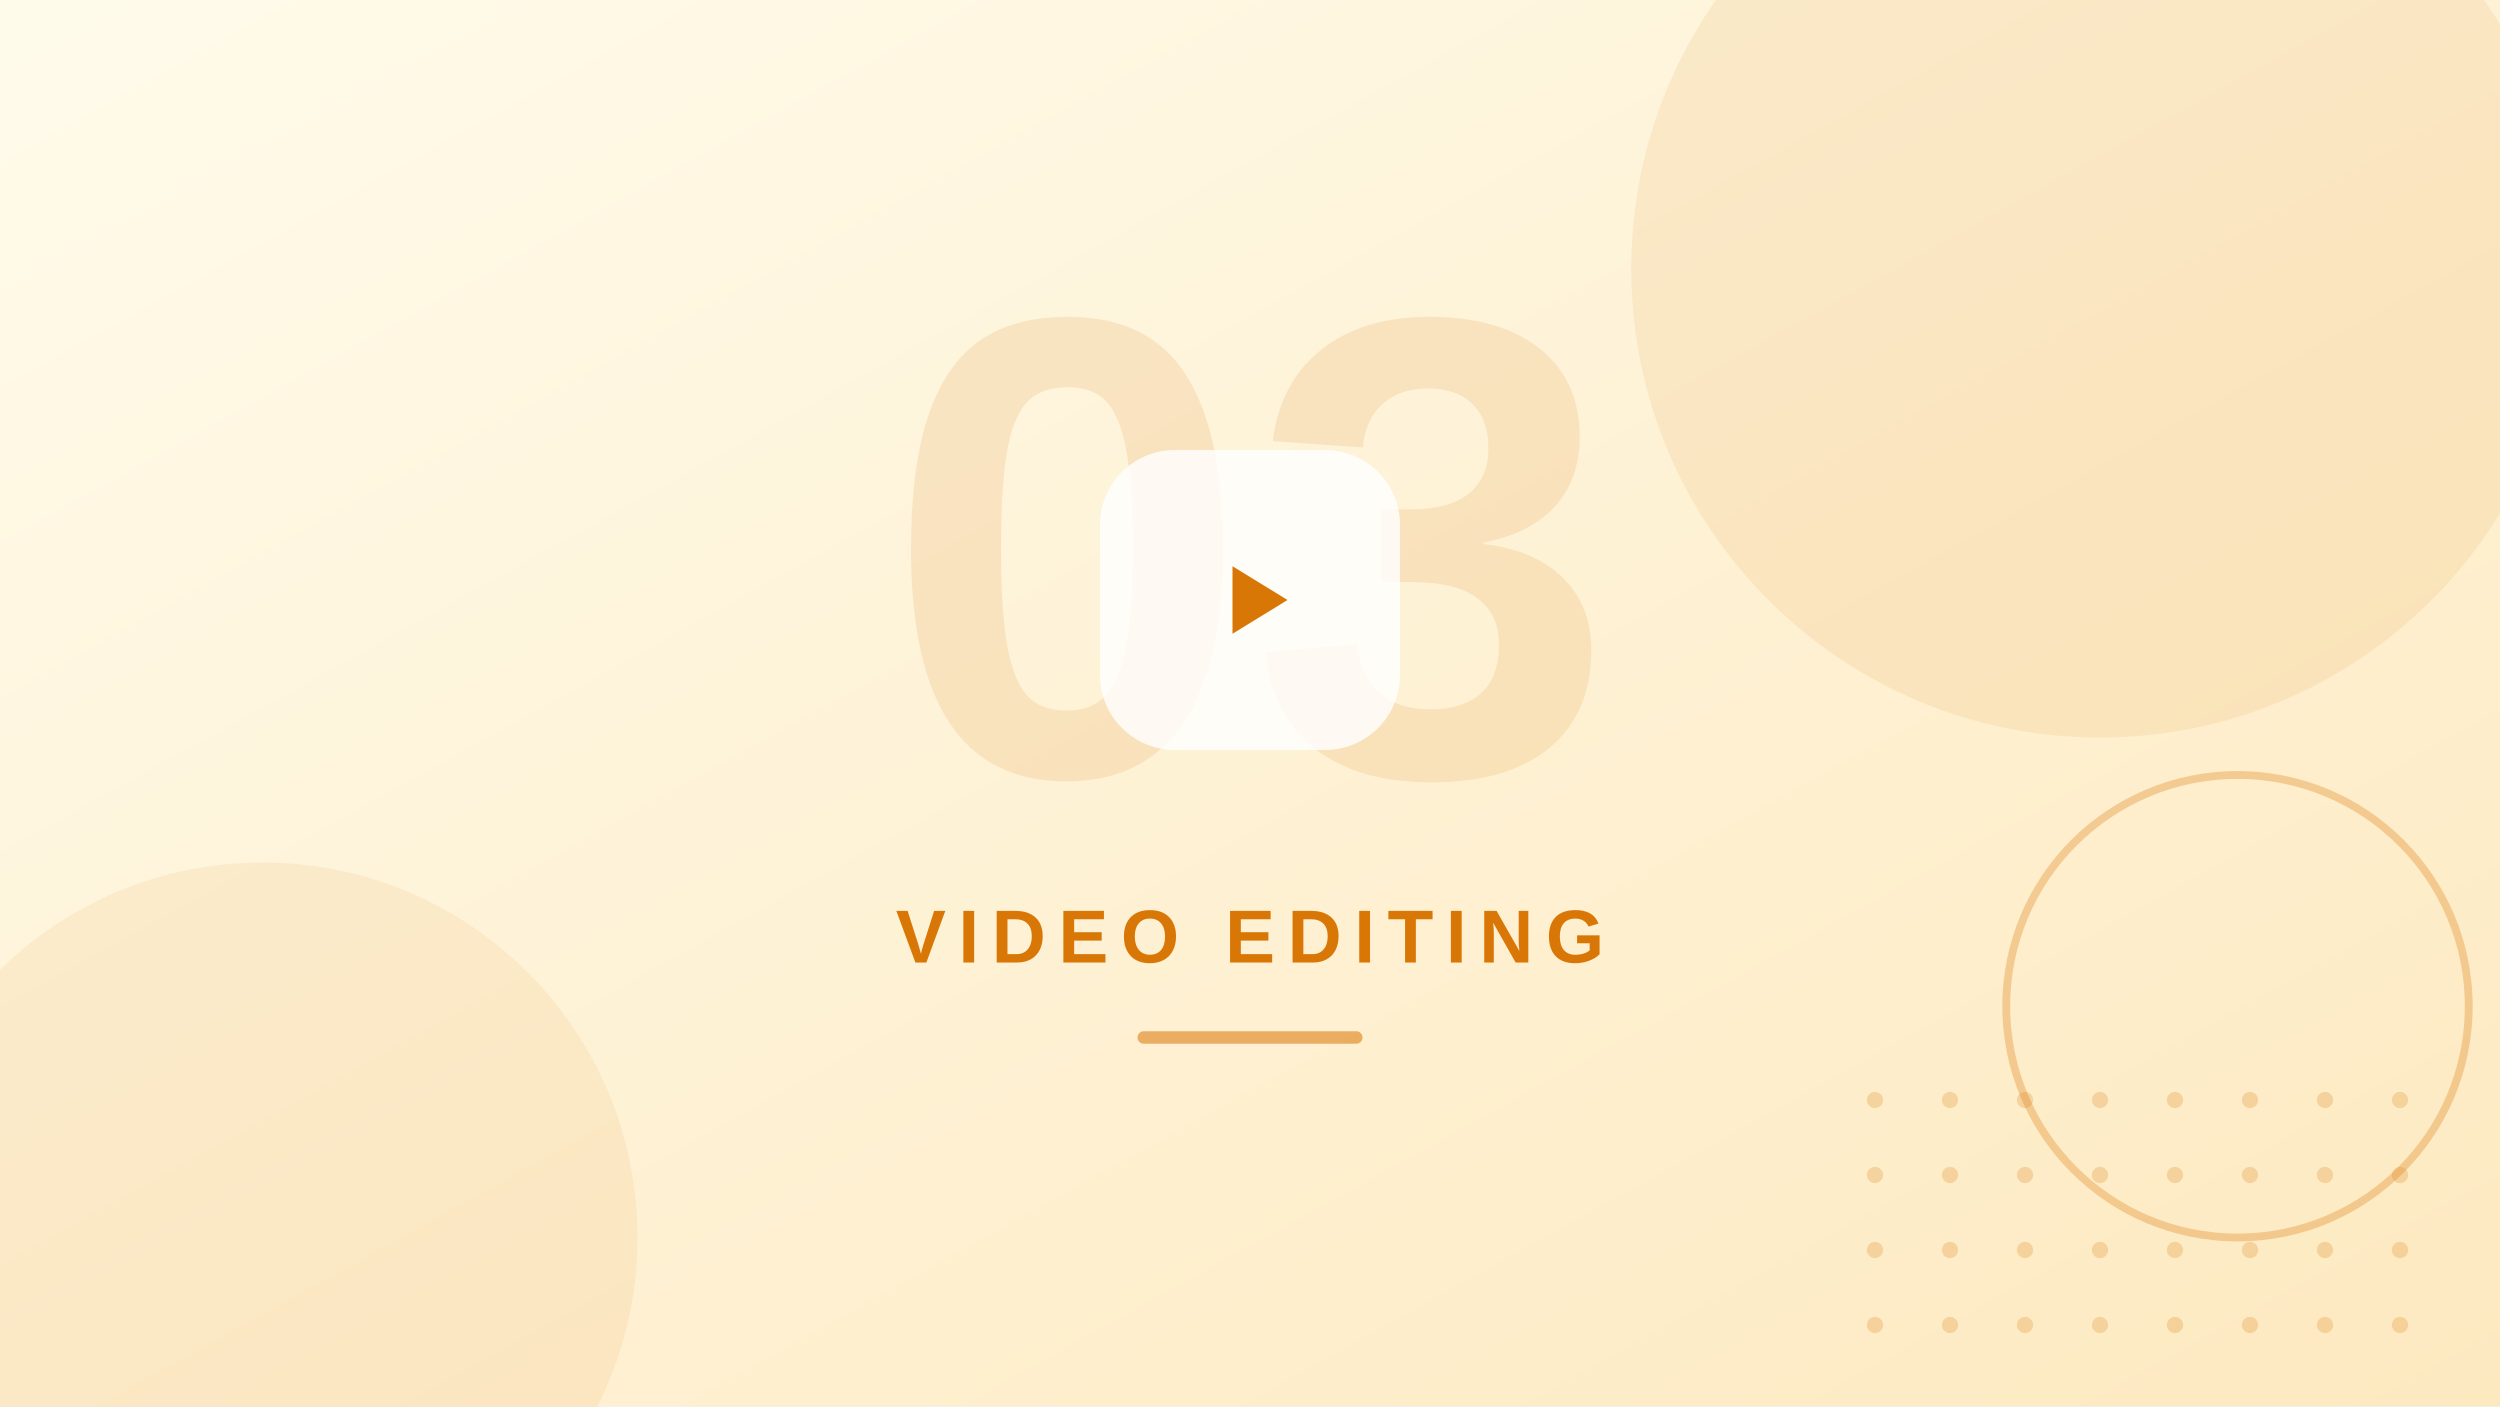
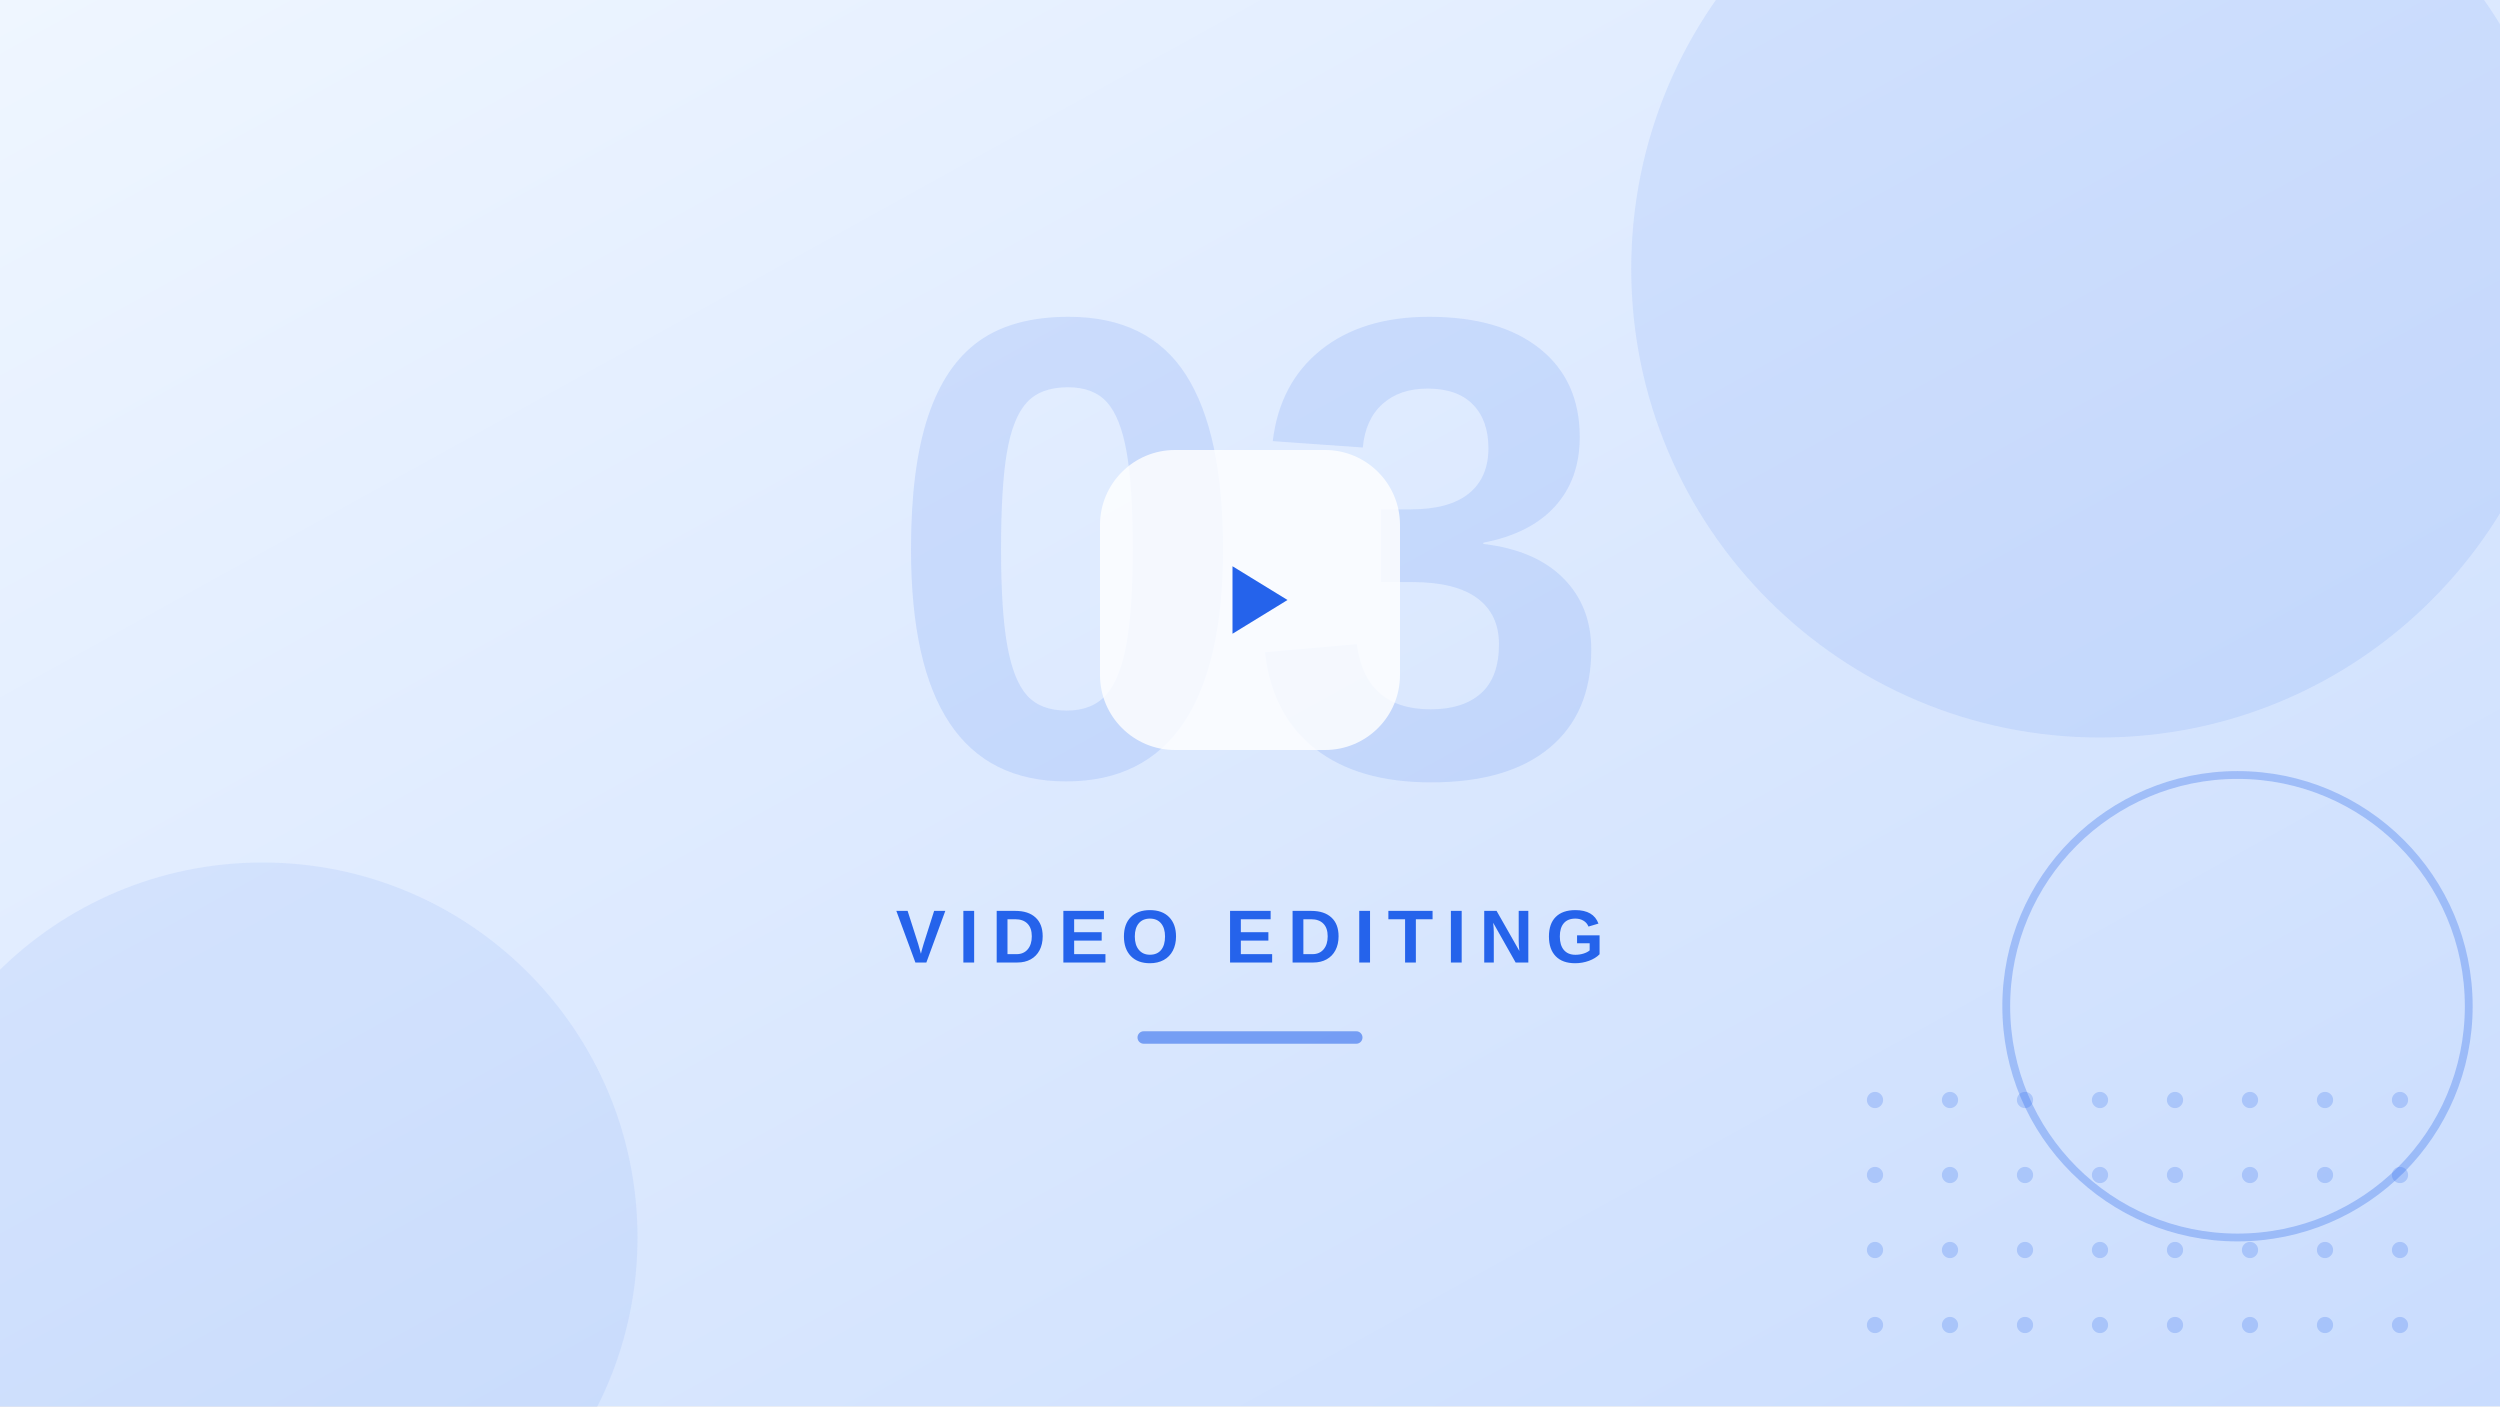
<svg xmlns="http://www.w3.org/2000/svg" width="800" height="450" viewBox="0 0 800 450" role="img" aria-label="VIDEO EDITING">
  <defs>
    <linearGradient id="bg" x1="0" y1="0" x2="1" y2="1">
-       <stop offset="0" stop-color="#fffbeb" />
-       <stop offset="1" stop-color="#fde9c0" />
+       <stop offset="0" stop-color="#eff6ff" />
+       <stop offset="1" stop-color="#c9dcfe" />
    </linearGradient>
  </defs>
  <rect width="800" height="450" fill="url(#bg)" />
-   <circle cx="672" cy="86" r="150" fill="#d97706" opacity="0.10" />
-   <circle cx="716" cy="322" r="74" fill="none" stroke="#d97706" stroke-width="2.5" opacity="0.30" />
-   <circle cx="84" cy="396" r="120" fill="#d97706" opacity="0.08" />
-   <g fill="#d97706" opacity="0.22">
+   <circle cx="672" cy="86" r="150" fill="#2563eb" opacity="0.10" />
+   <circle cx="716" cy="322" r="74" fill="none" stroke="#2563eb" stroke-width="2.5" opacity="0.30" />
+   <circle cx="84" cy="396" r="120" fill="#2563eb" opacity="0.08" />
+   <g fill="#2563eb" opacity="0.22">
    <circle cx="600" cy="352" r="2.6" />
    <circle cx="624" cy="352" r="2.6" />
    <circle cx="648" cy="352" r="2.6" />
    <circle cx="672" cy="352" r="2.6" />
    <circle cx="696" cy="352" r="2.6" />
    <circle cx="720" cy="352" r="2.6" />
    <circle cx="744" cy="352" r="2.6" />
    <circle cx="768" cy="352" r="2.6" />
    <circle cx="600" cy="376" r="2.6" />
    <circle cx="624" cy="376" r="2.6" />
    <circle cx="648" cy="376" r="2.6" />
    <circle cx="672" cy="376" r="2.6" />
    <circle cx="696" cy="376" r="2.6" />
    <circle cx="720" cy="376" r="2.6" />
    <circle cx="744" cy="376" r="2.6" />
    <circle cx="768" cy="376" r="2.6" />
    <circle cx="600" cy="400" r="2.6" />
    <circle cx="624" cy="400" r="2.6" />
    <circle cx="648" cy="400" r="2.6" />
    <circle cx="672" cy="400" r="2.6" />
    <circle cx="696" cy="400" r="2.6" />
    <circle cx="720" cy="400" r="2.6" />
    <circle cx="744" cy="400" r="2.6" />
    <circle cx="768" cy="400" r="2.6" />
    <circle cx="600" cy="424" r="2.6" />
    <circle cx="624" cy="424" r="2.6" />
    <circle cx="648" cy="424" r="2.6" />
    <circle cx="672" cy="424" r="2.6" />
    <circle cx="696" cy="424" r="2.6" />
    <circle cx="720" cy="424" r="2.6" />
    <circle cx="744" cy="424" r="2.6" />
    <circle cx="768" cy="424" r="2.6" />
  </g>
-   <text x="400" y="248" text-anchor="middle" font-family="Segoe UI, Arial, sans-serif" font-size="210" font-weight="800" fill="#d97706" opacity="0.13">03</text>
+   <text x="400" y="248" text-anchor="middle" font-family="Segoe UI, Arial, sans-serif" font-size="210" font-weight="800" fill="#2563eb" opacity="0.13">03</text>
  <rect x="352" y="144" width="96" height="96" rx="24" fill="#ffffff" opacity="0.82" />
-   <path d="M9.2 6.6v10.8l8.8-5.4z" fill="#d97706" transform="translate(376,168) scale(2)" />
-   <text x="400" y="308" text-anchor="middle" font-family="Segoe UI, Arial, sans-serif" font-size="24" font-weight="600" letter-spacing="4" fill="#d97706">VIDEO EDITING</text>
-   <rect x="364" y="330" width="72" height="4" rx="2" fill="#d97706" opacity="0.55" />
+   <path d="M9.2 6.6v10.8l8.8-5.4z" fill="#2563eb" transform="translate(376,168) scale(2)" />
+   <text x="400" y="308" text-anchor="middle" font-family="Segoe UI, Arial, sans-serif" font-size="24" font-weight="600" letter-spacing="4" fill="#2563eb">VIDEO EDITING</text>
+   <rect x="364" y="330" width="72" height="4" rx="2" fill="#2563eb" opacity="0.55" />
</svg>
